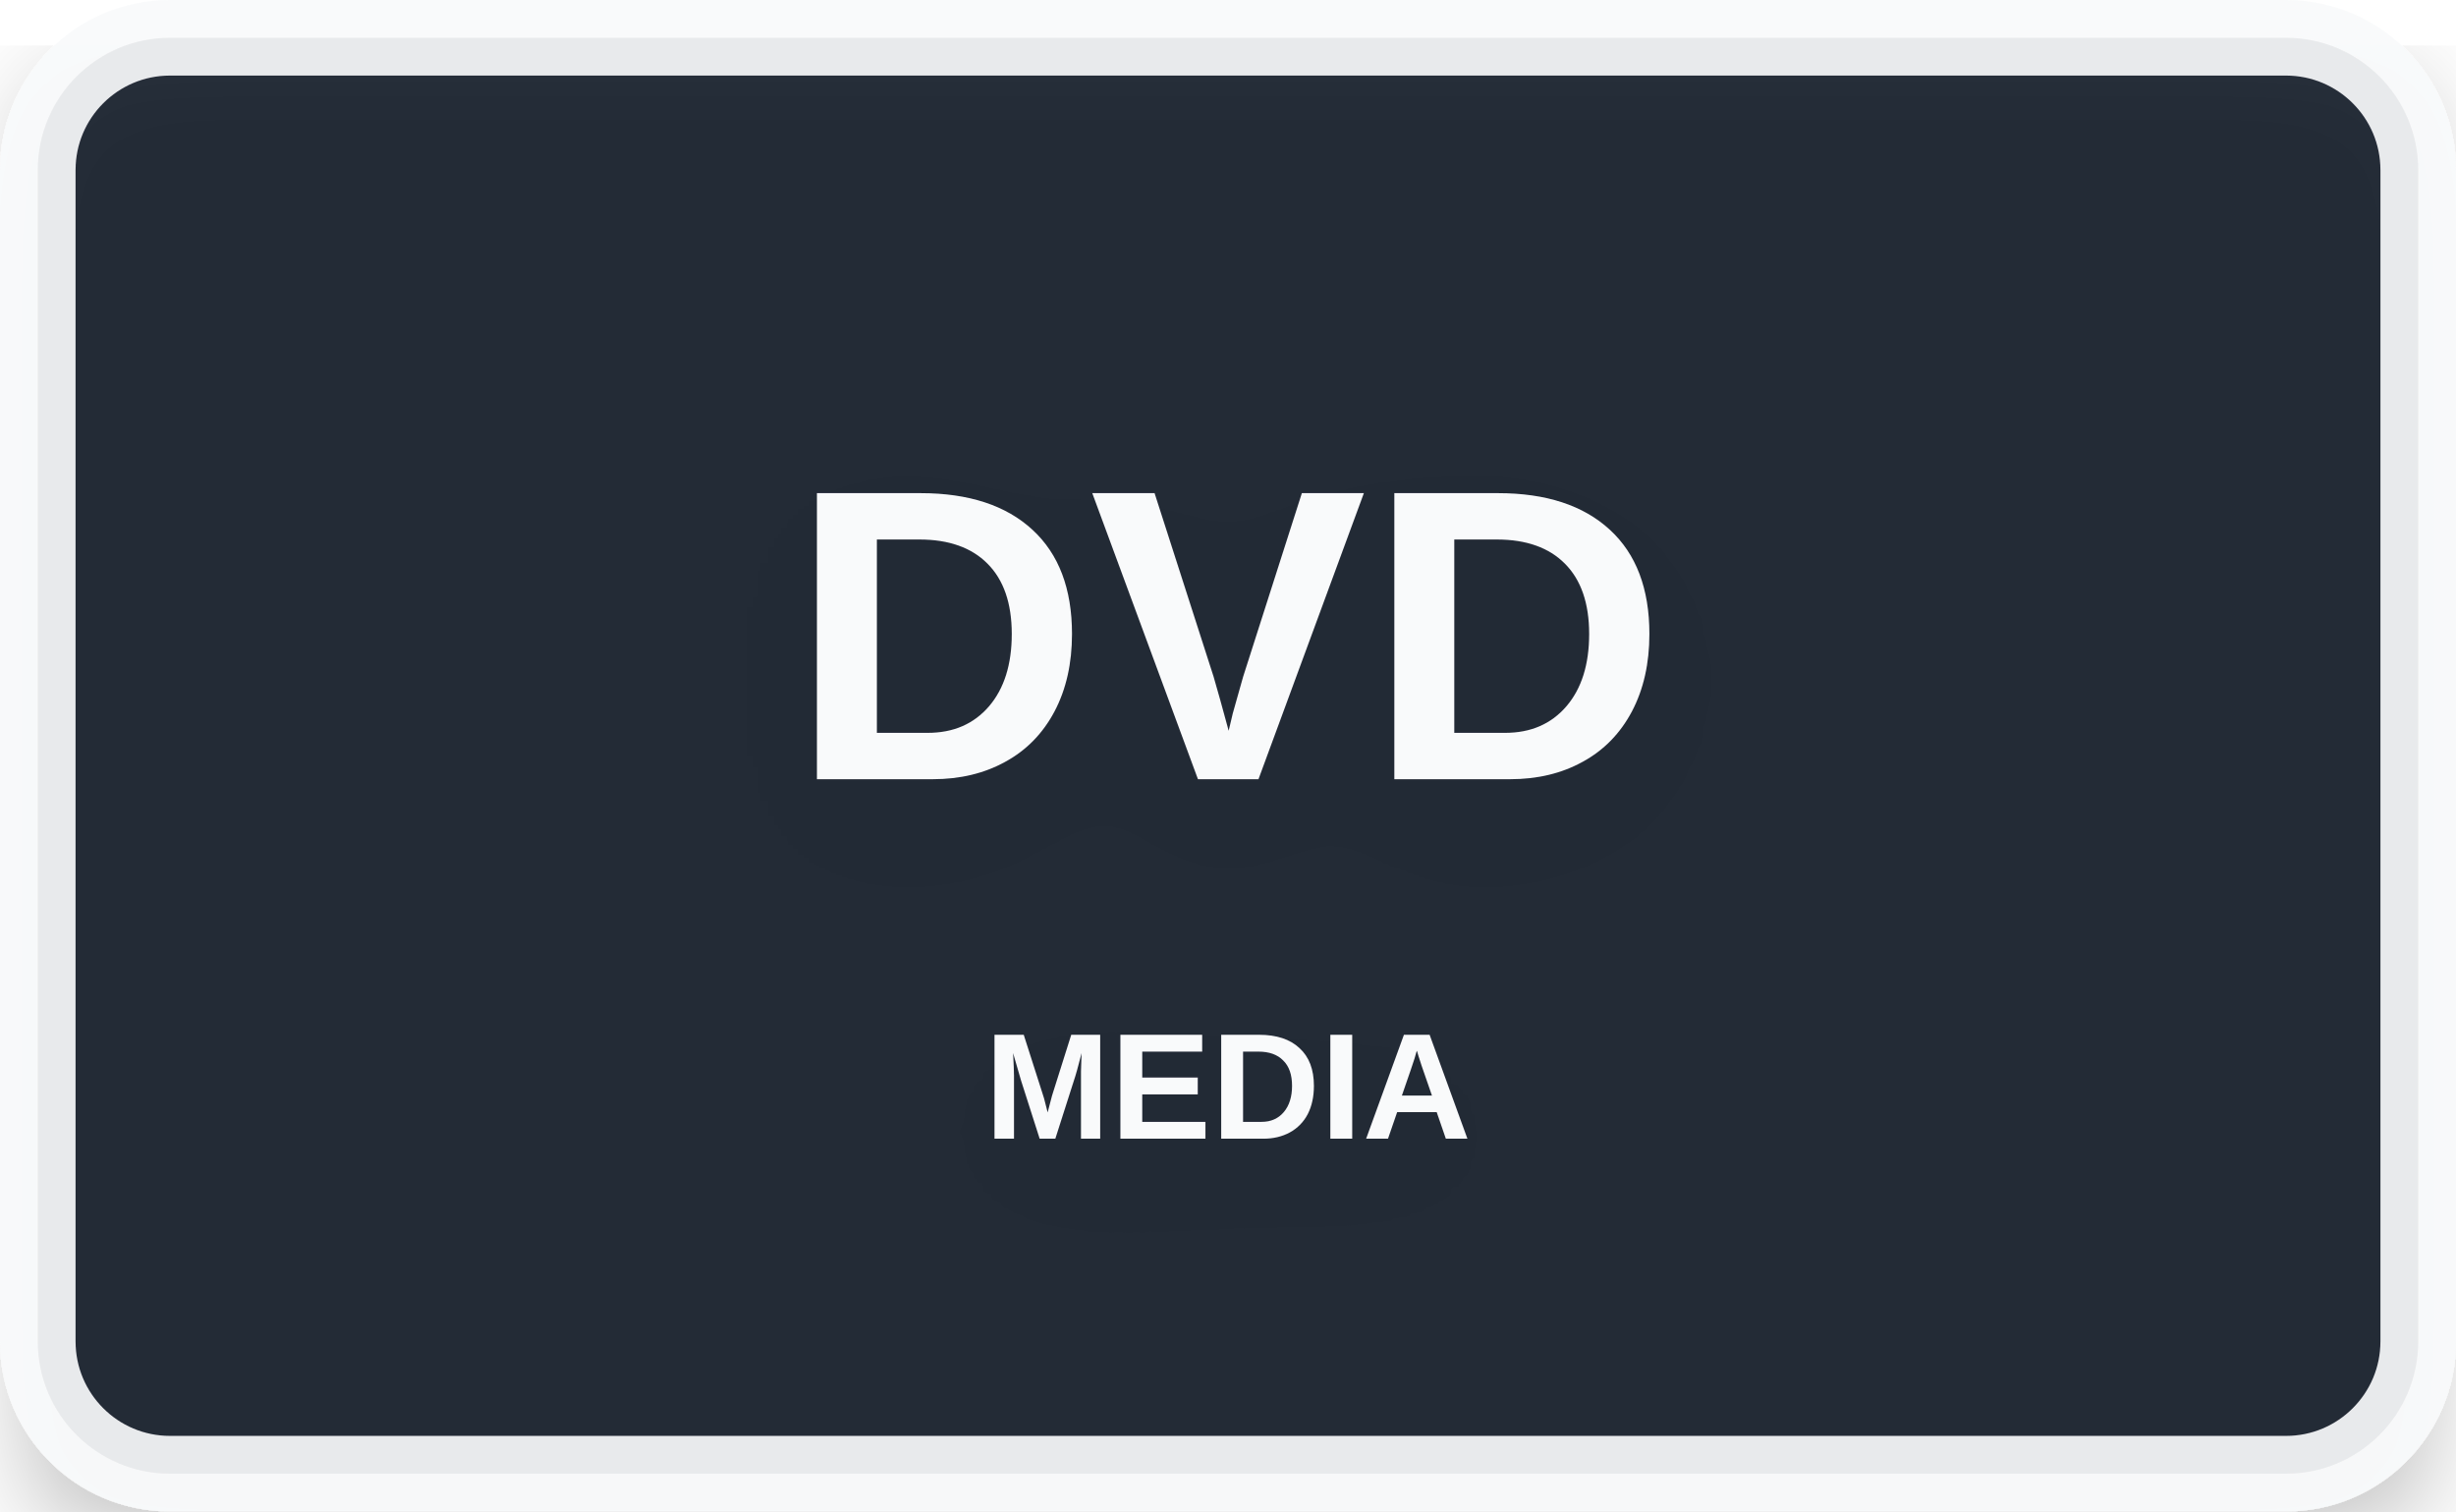
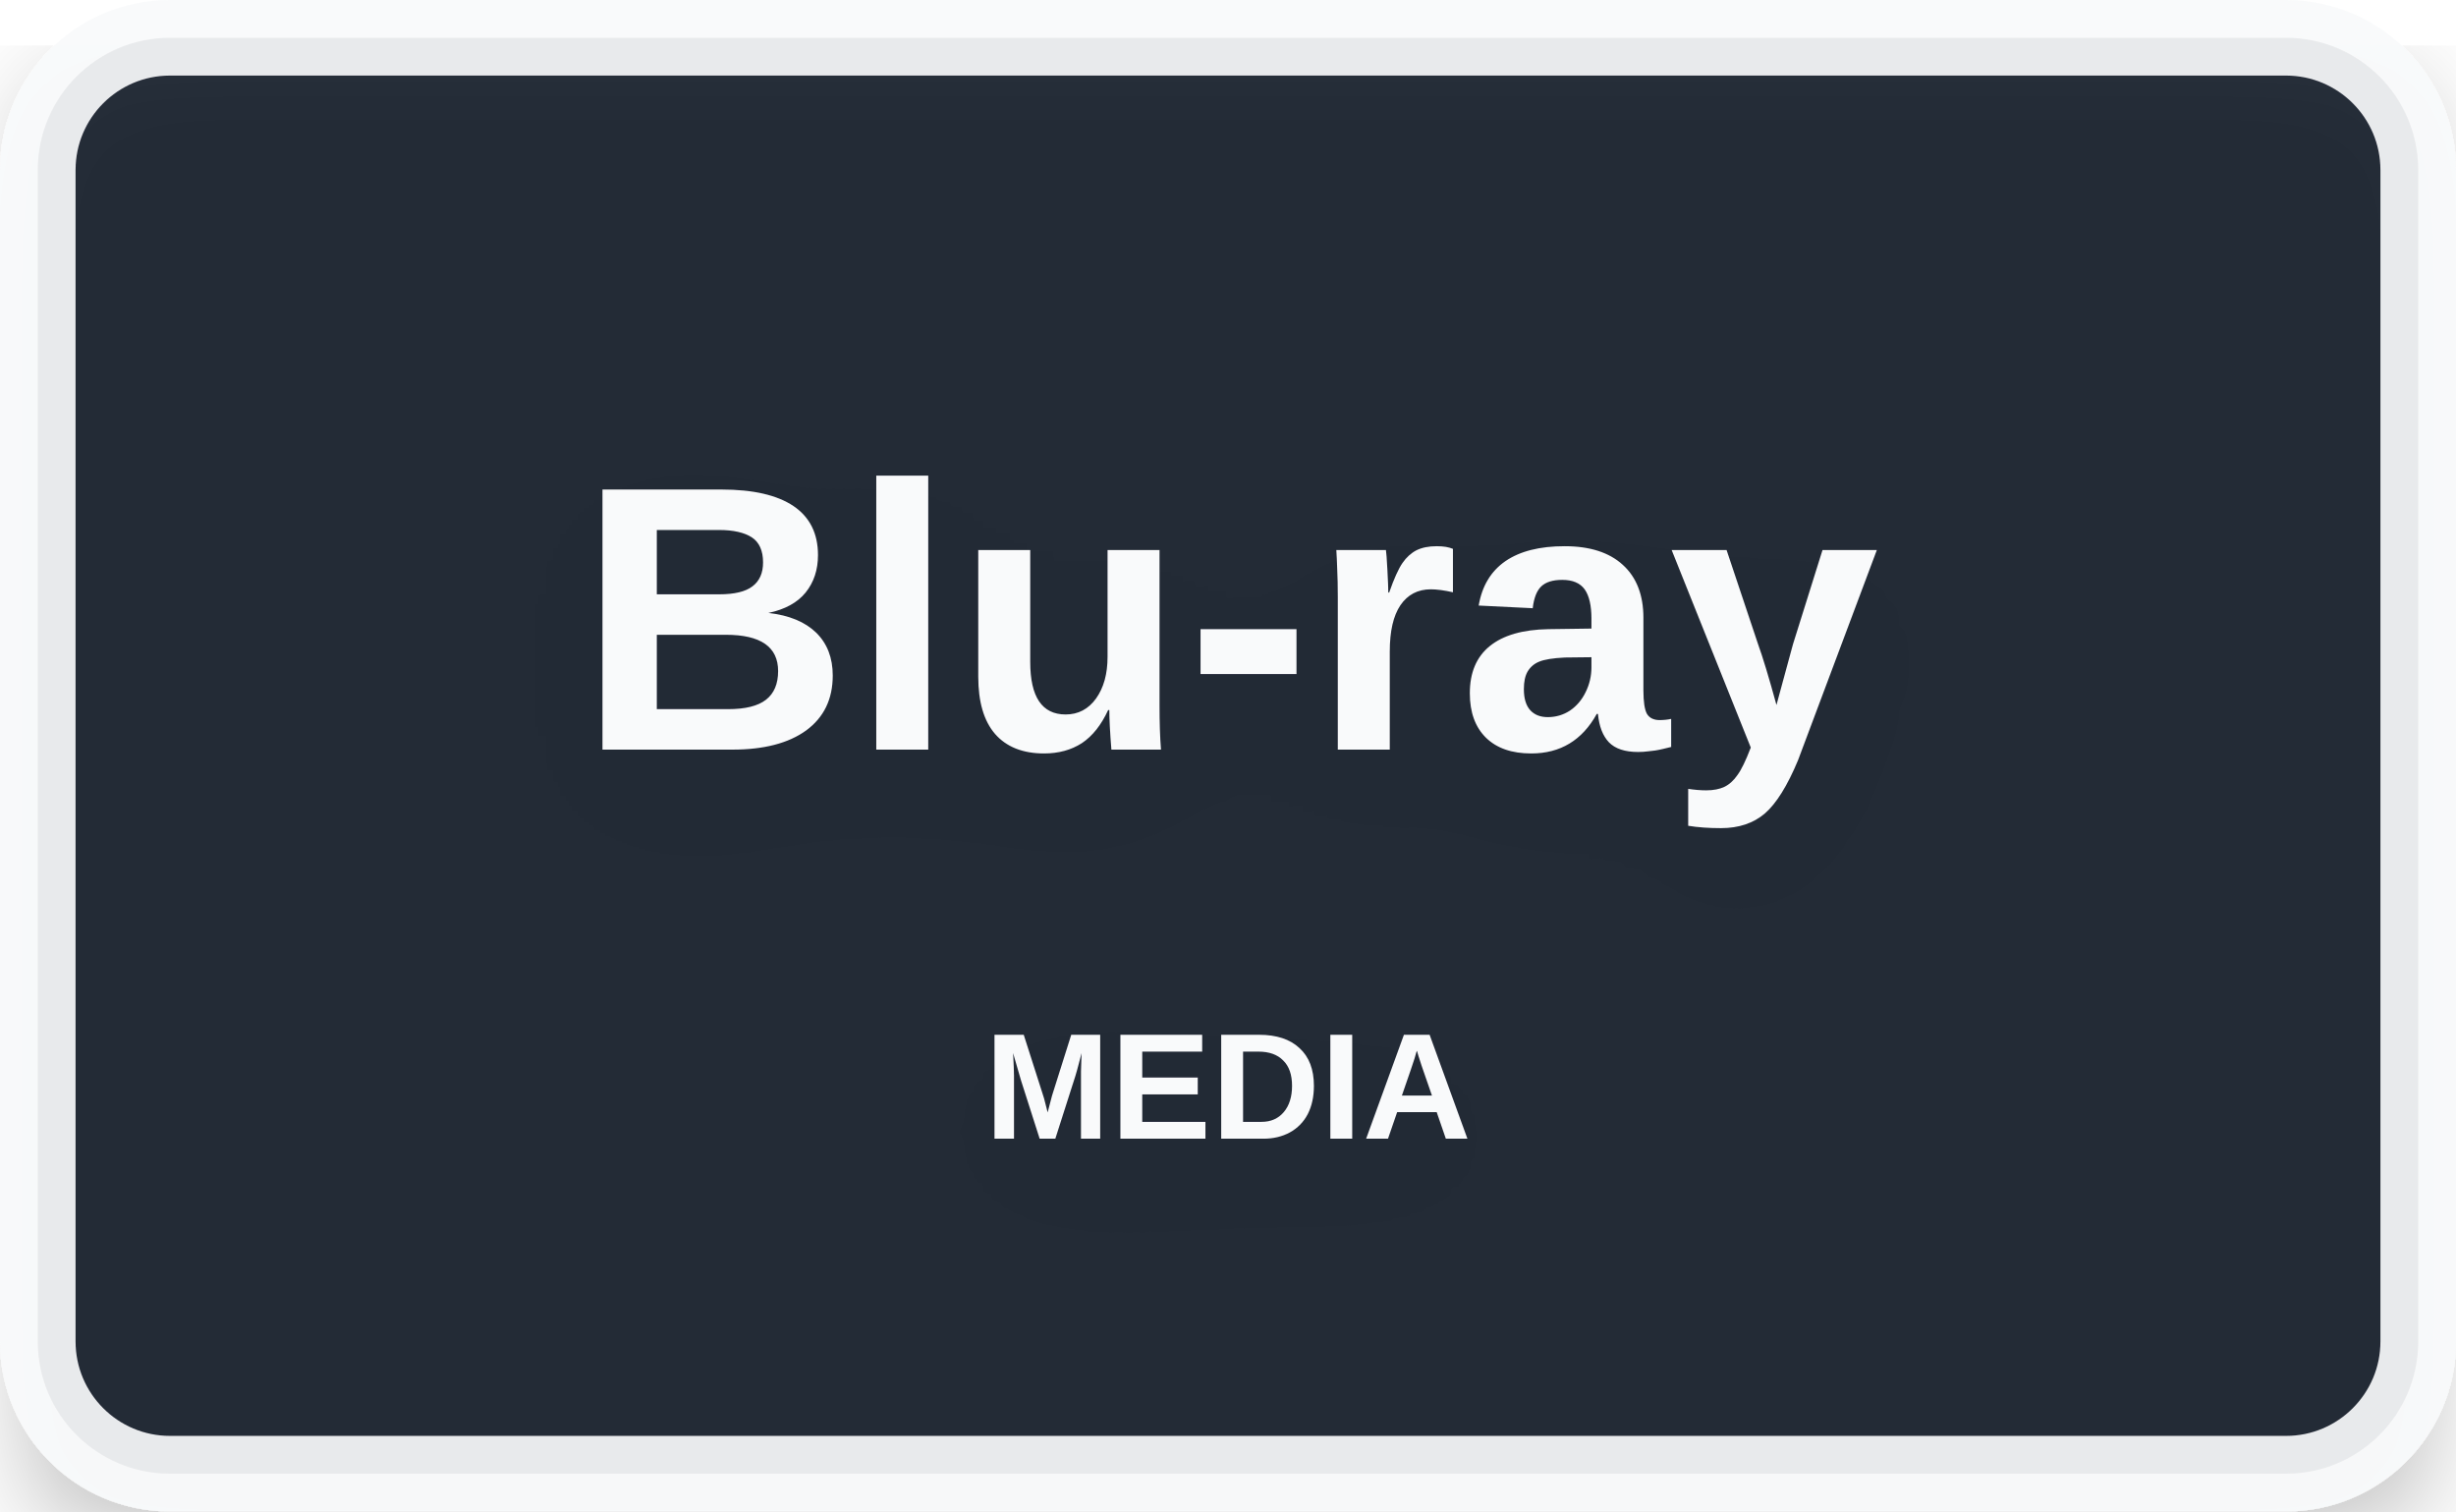
- <svg xmlns="http://www.w3.org/2000/svg" width="130" height="80" viewBox="0 0 130 80" role="img" aria-label="Generic DVD media mark asset">
+ <svg xmlns="http://www.w3.org/2000/svg" width="130" height="80" viewBox="0 0 130 80" role="img" aria-label="Generic Blu-ray media mark asset">
  <defs>
    <filter id="placeholder-shadow" x="-20%" y="-20%" width="140%" height="140%" color-interpolation-filters="sRGB">
      <feDropShadow dx="0" dy="2.4" stdDeviation="3.4" flood-color="#000000" flood-opacity="0.28" />
    </filter>
  </defs>
  <g filter="url(#placeholder-shadow)">
    <rect x="2" y="2" width="126" height="76" rx="7" fill="#111827" fill-opacity="0.88" stroke="#f9fafb" stroke-opacity="0.92" stroke-width="4" />
-     <text x="65" y="35" fill="#f9fafb" text-anchor="middle" dominant-baseline="middle" font-family="Arial, sans-serif" font-size="22" font-weight="900">DVD</text>
+     <text x="65" y="34" fill="#f9fafb" text-anchor="middle" dominant-baseline="middle" font-family="Arial, sans-serif" font-size="20" font-weight="900">Blu-ray</text>
    <text x="65" y="58" fill="#f9fafb" text-anchor="middle" dominant-baseline="middle" font-family="Arial, sans-serif" font-size="8" font-weight="800">MEDIA</text>
  </g>
</svg>
